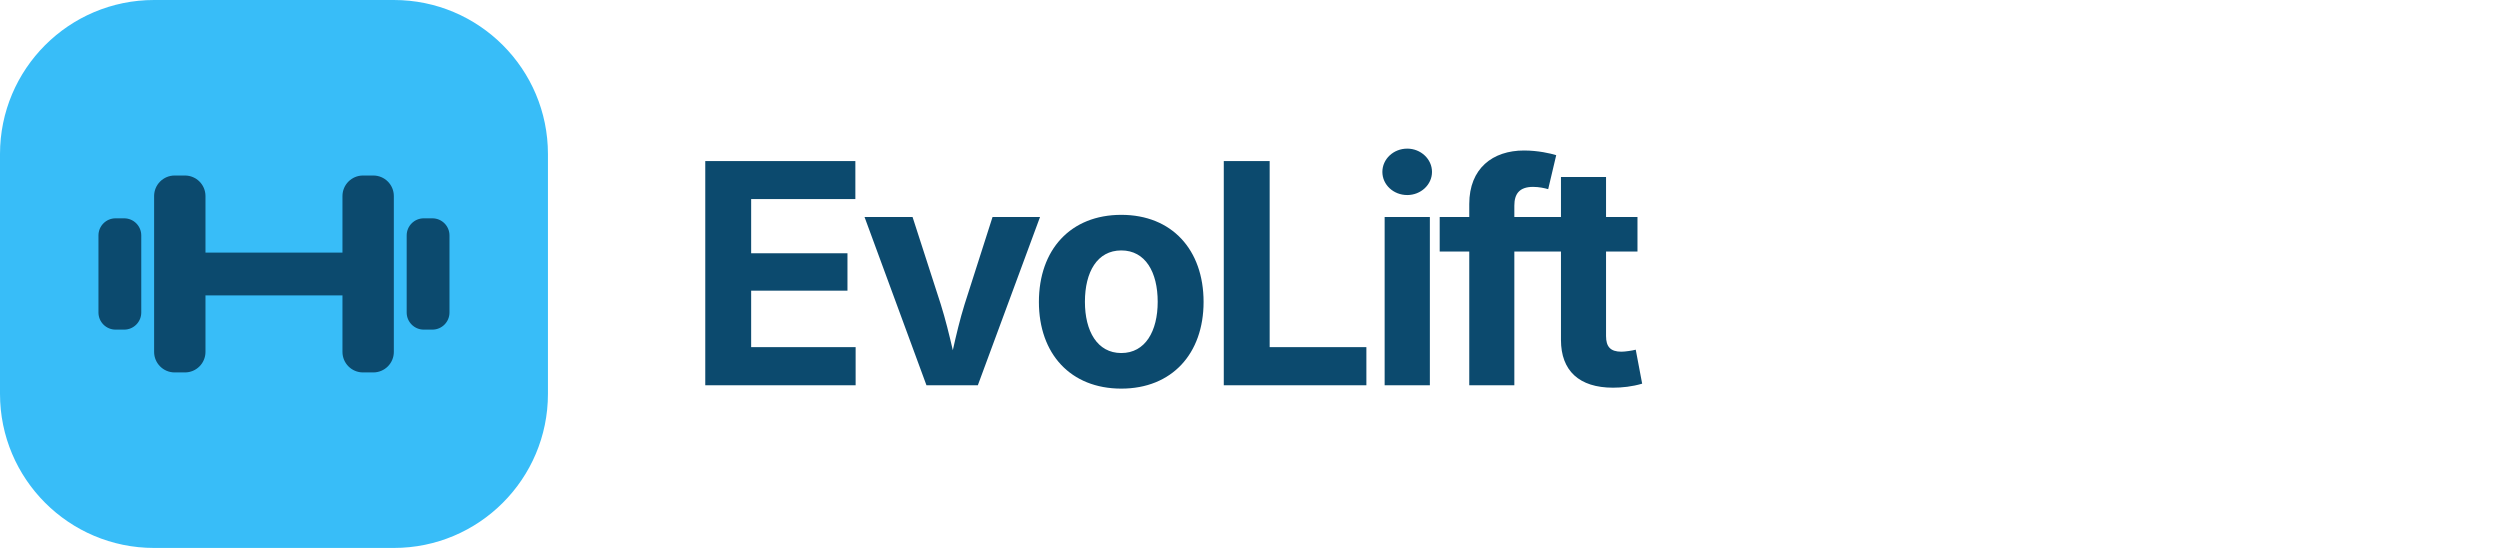
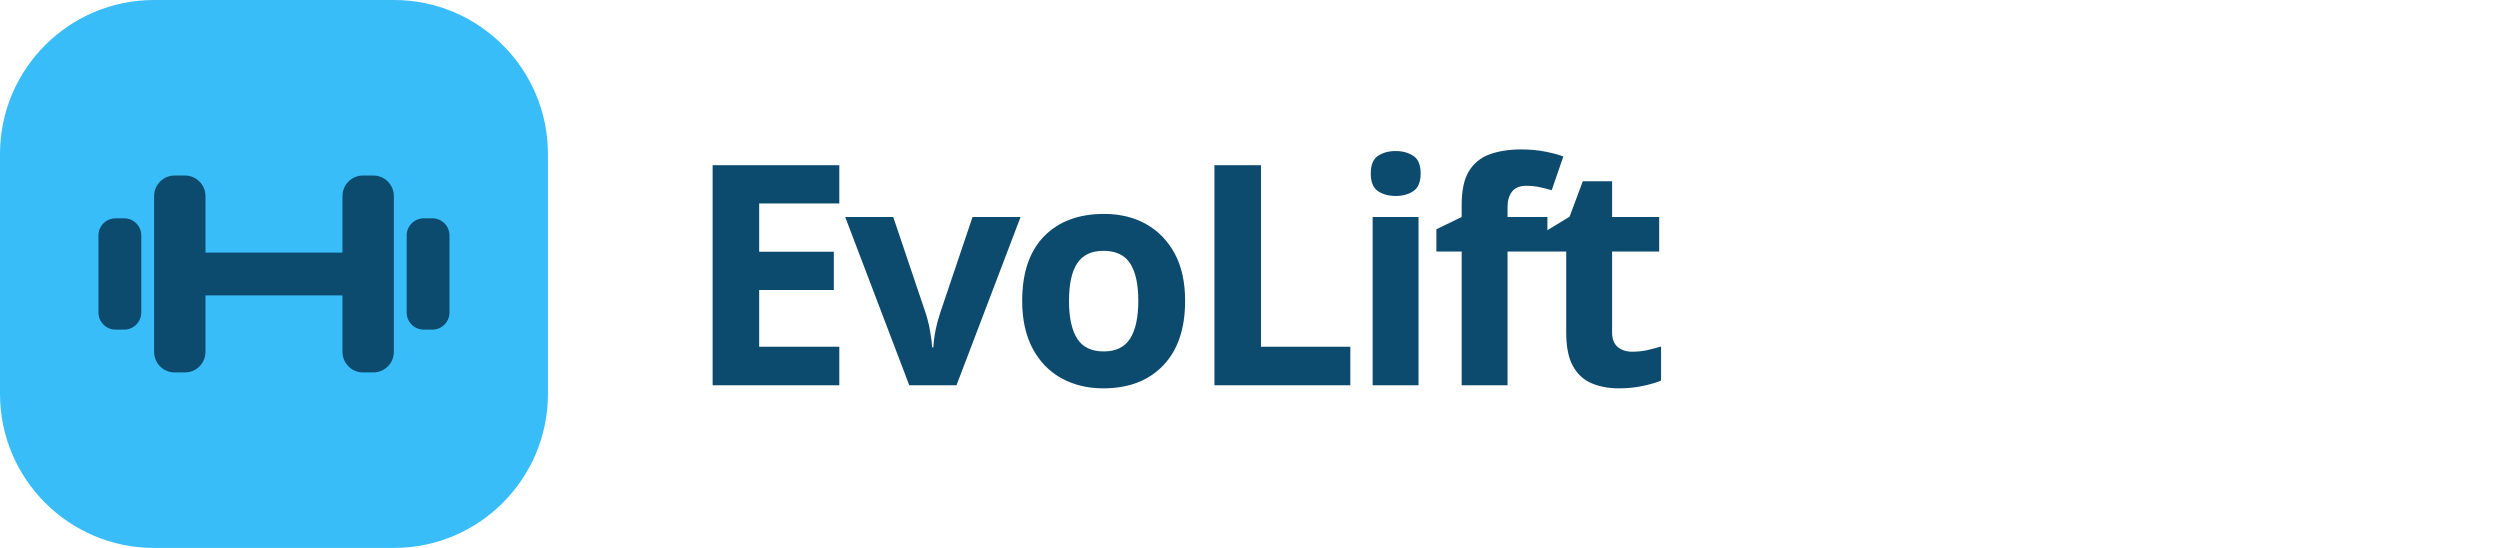
<svg xmlns="http://www.w3.org/2000/svg" viewBox="0 0 292 64" role="img" aria-label="EvoLift">
  <g>
    <rect width="64" height="64" rx="18" fill="#38bdf8" />
    <g fill="#0c4a6e">
      <rect x="11.5" y="25.5" width="5" height="13" rx="2" />
      <rect x="18" y="20.5" width="6" height="23" rx="2.4" />
      <rect x="22.5" y="29.5" width="19" height="5" rx="1.5" />
      <rect x="40" y="20.5" width="6" height="23" rx="2.4" />
      <rect x="47.5" y="25.5" width="5" height="13" rx="2" />
    </g>
  </g>
-   <text x="80" y="45" fill="#0c4a6e" font-family="Geist, Inter, ui-sans-serif, system-ui, sans-serif" font-size="36" font-weight="700" letter-spacing="-0.04em">EvoLift</text>
+   <text x="80" y="45" fill="#0c4a6e" font-family="IBM Plex Sans, ui-sans-serif, system-ui, sans-serif" font-size="36" font-weight="700" letter-spacing="-0.04em">EvoLift</text>
</svg>
